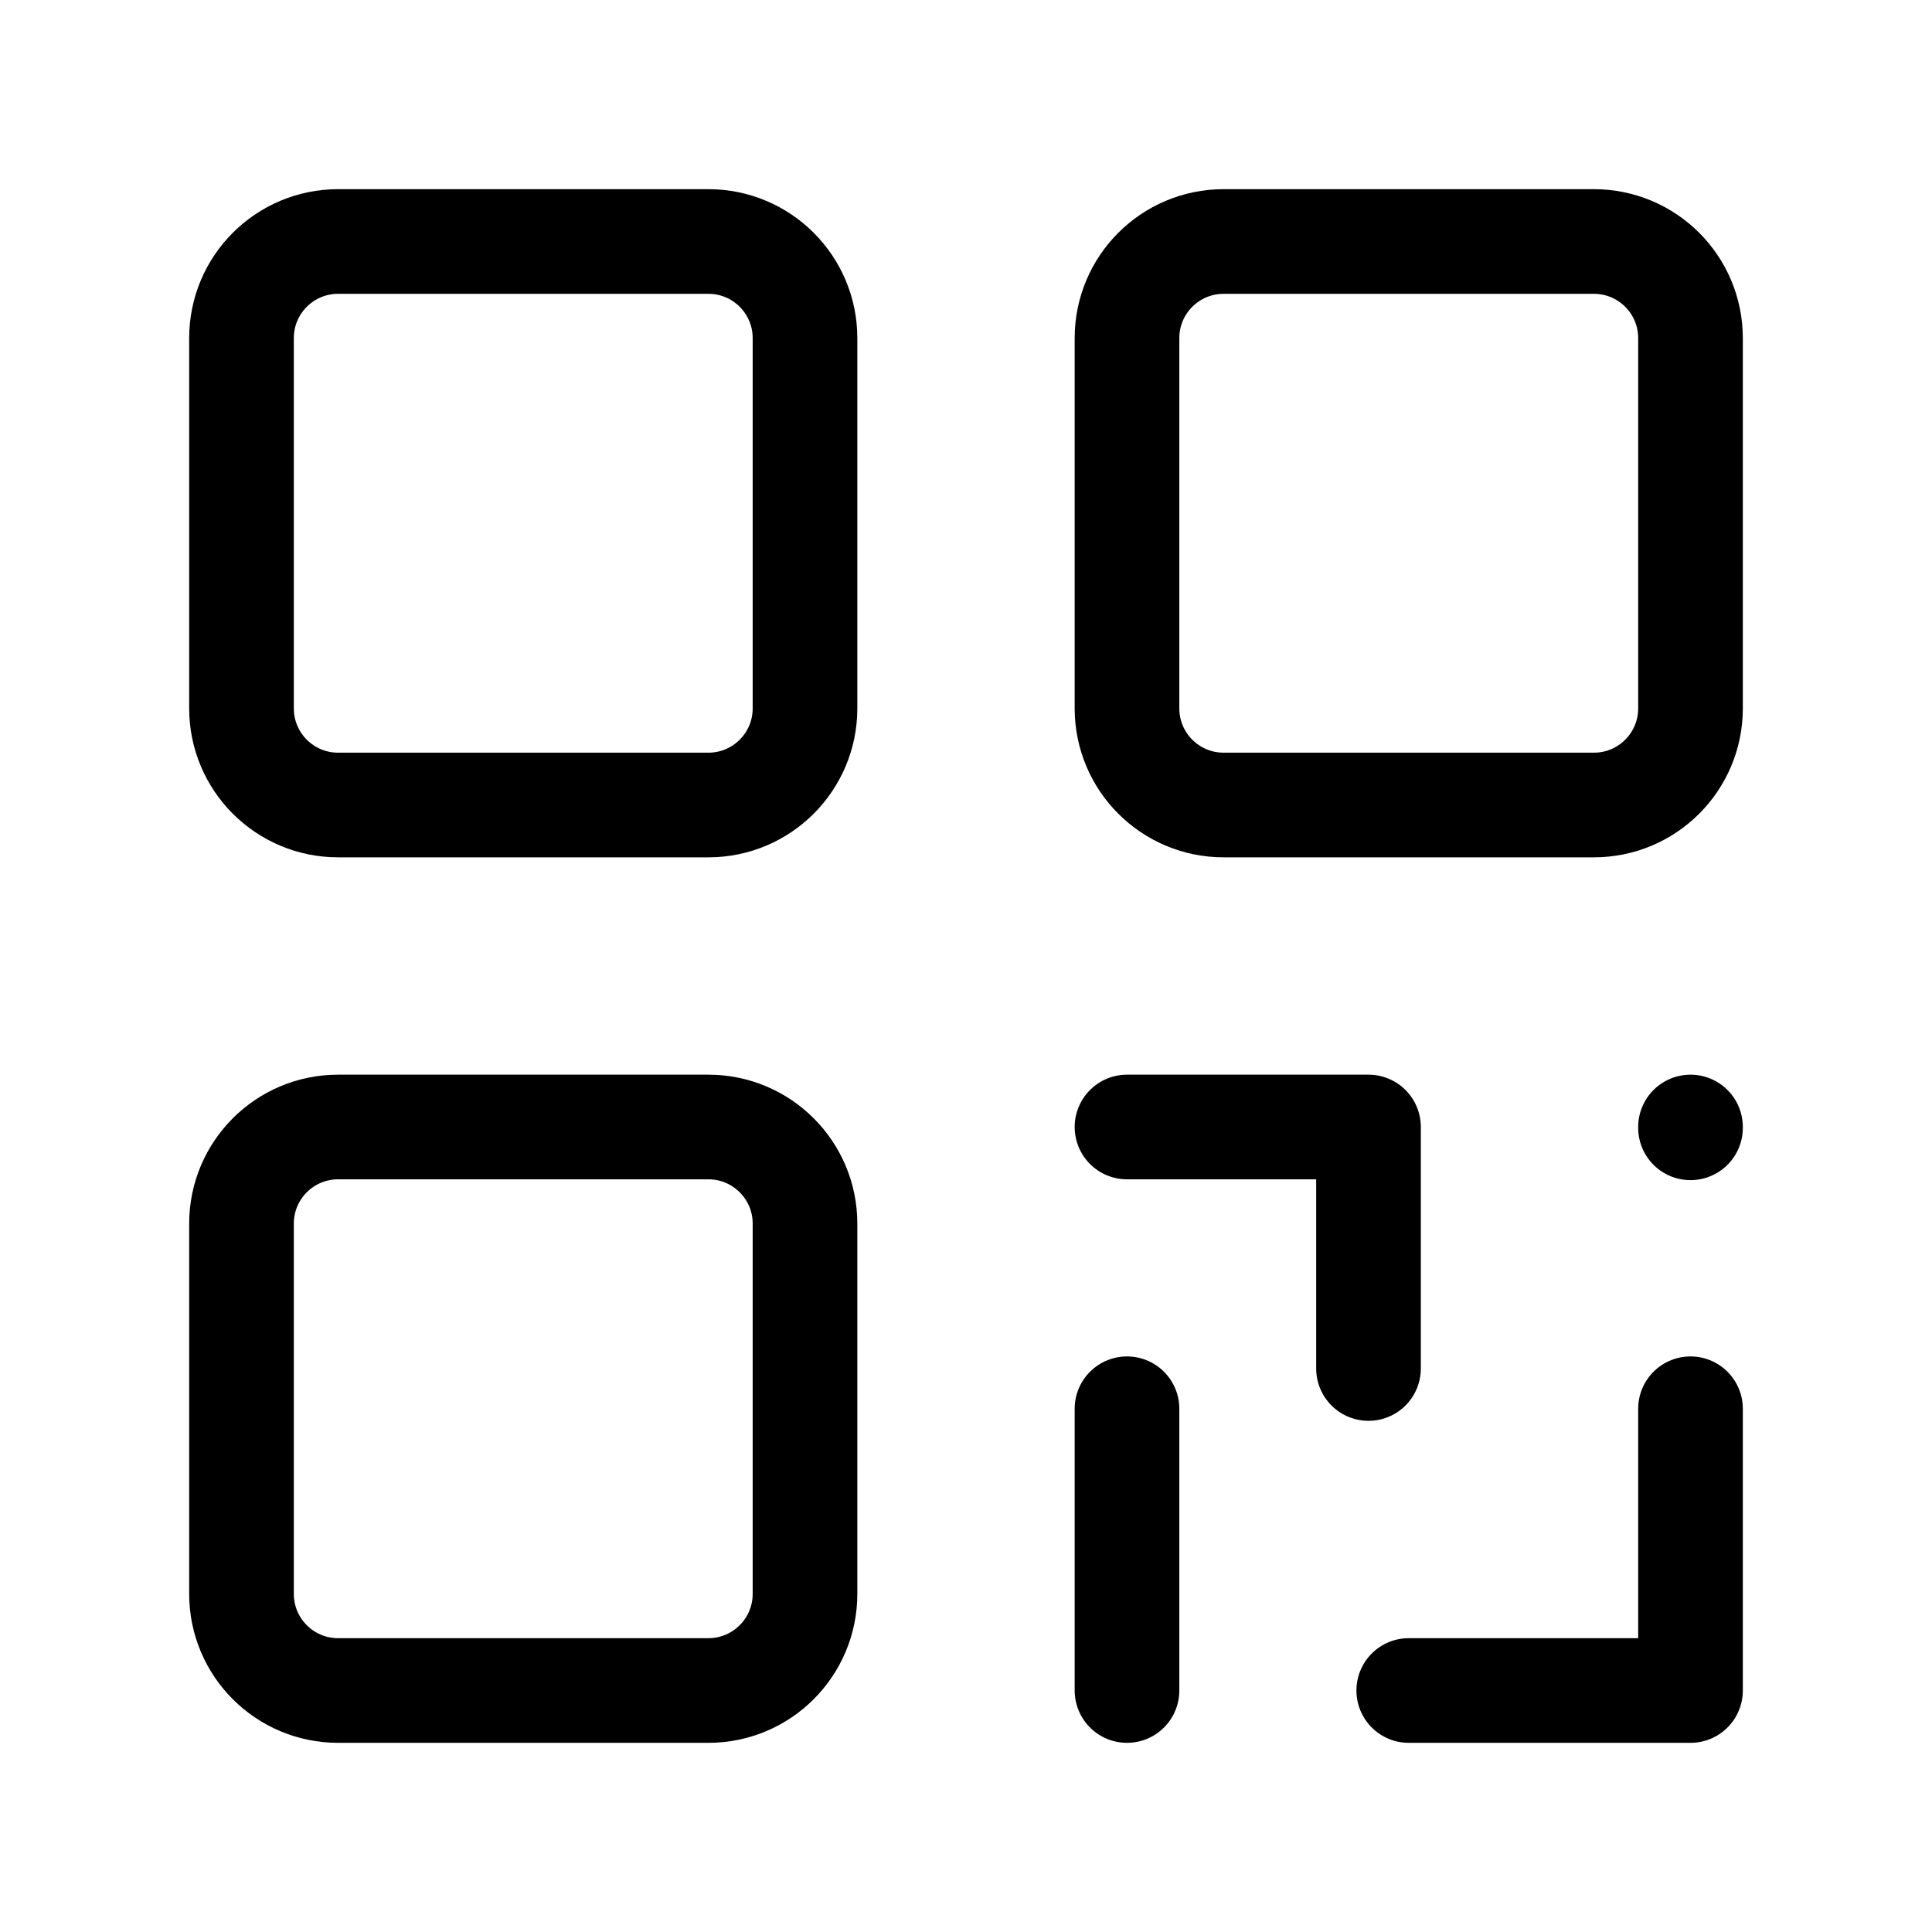
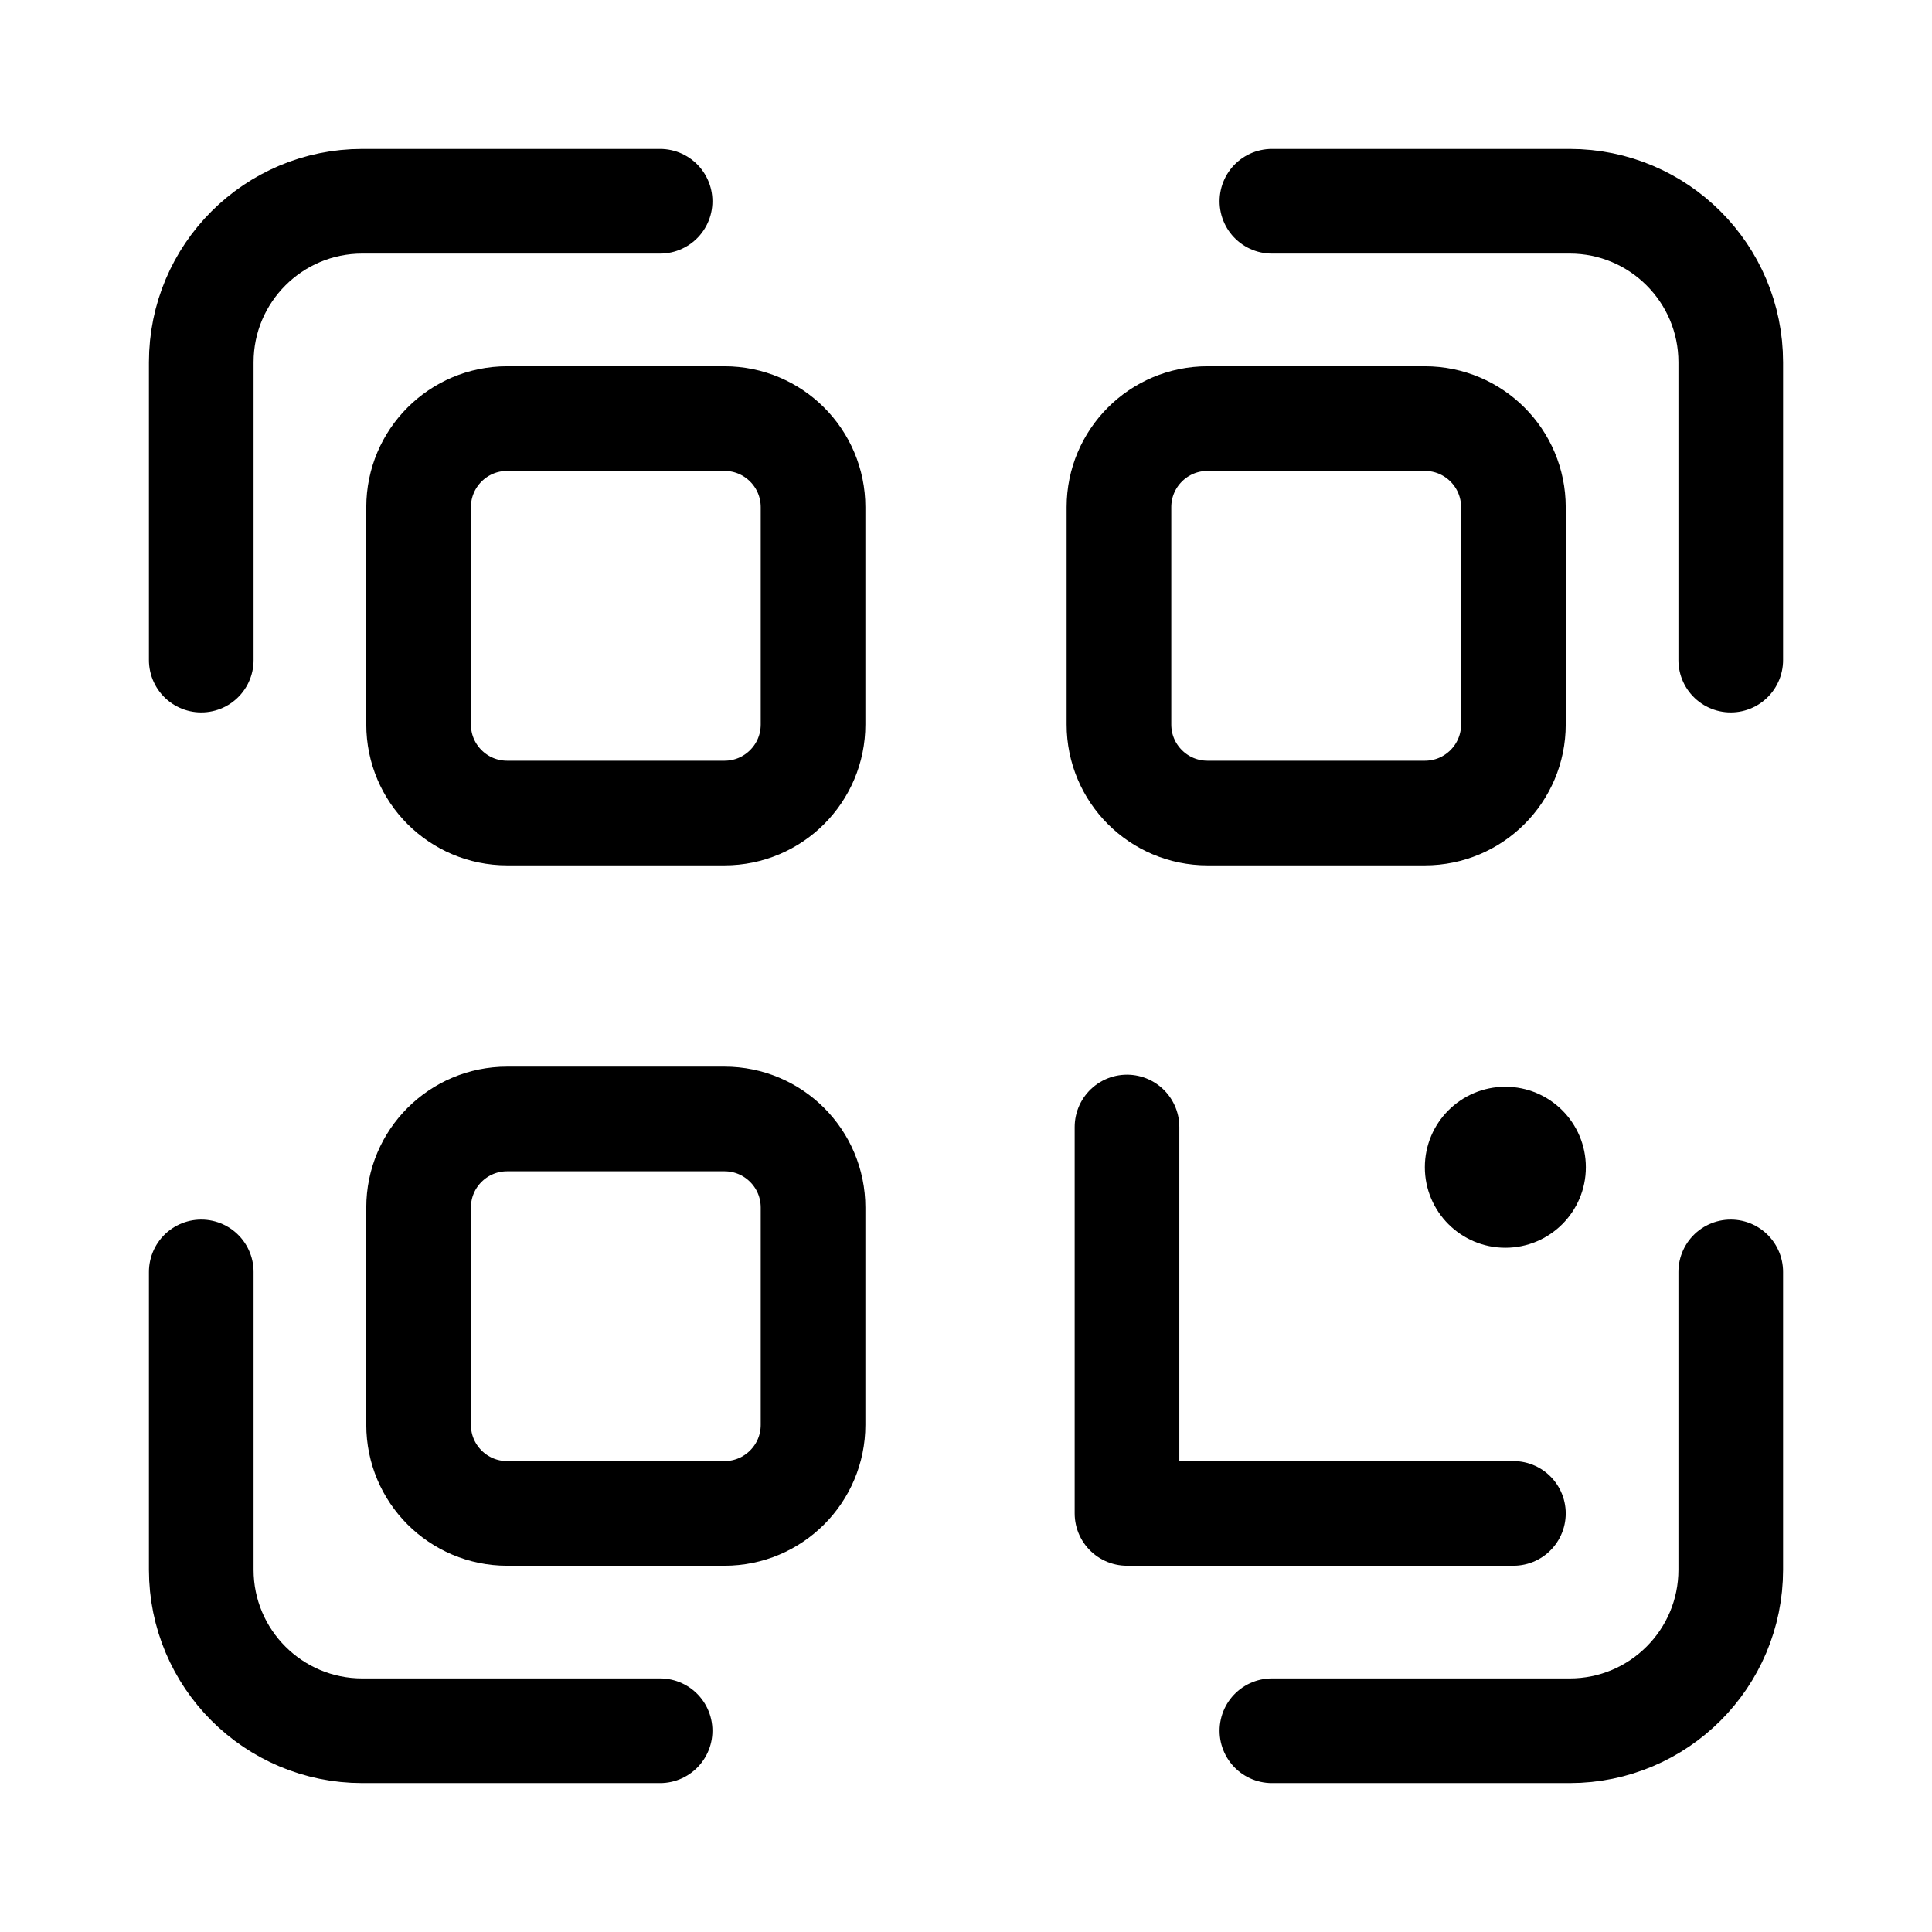
<svg xmlns="http://www.w3.org/2000/svg" width="24" height="24" viewBox="0 0 24 24" fill="none" stroke="currentColor" stroke-width="1.3" stroke-linecap="round" stroke-linejoin="round">
-   <rect x="3" y="3" width="7" height="7" rx="1.2" />
-   <rect x="14" y="3" width="7" height="7" rx="1.2" />
-   <rect x="3" y="14" width="7" height="7" rx="1.2" />
-   <path d="M14 14h3v3M21 14v.01M21 17.5V21h-3.5M14 21v-3.5" />
+   <path d="M2.5 8.2 V4.5 A2 2 0 0 1 4.5 2.5 H8.2" />
+   <path d="M15.8 2.5 H19.5 A2 2 0 0 1 21.5 4.5 V8.2" />
+   <path d="M2.5 15.8 V19.5 A2 2 0 0 0 4.5 21.5 H8.2" />
+   <path d="M21.5 15.8 V19.5 A2 2 0 0 1 19.5 21.5 H15.8" />
+   <rect x="5.2" y="5.2" width="4.9" height="4.9" rx="1.1" />
+   <rect x="13.9" y="5.2" width="4.9" height="4.9" rx="1.1" />
+   <rect x="5.2" y="13.9" width="4.9" height="4.9" rx="1.1" />
+   <path d="M14 14v4.8M14 18.8h4.8" />
+   <circle cx="18.7" cy="14.5" r="1" fill="currentColor" stroke="none" />
</svg>
